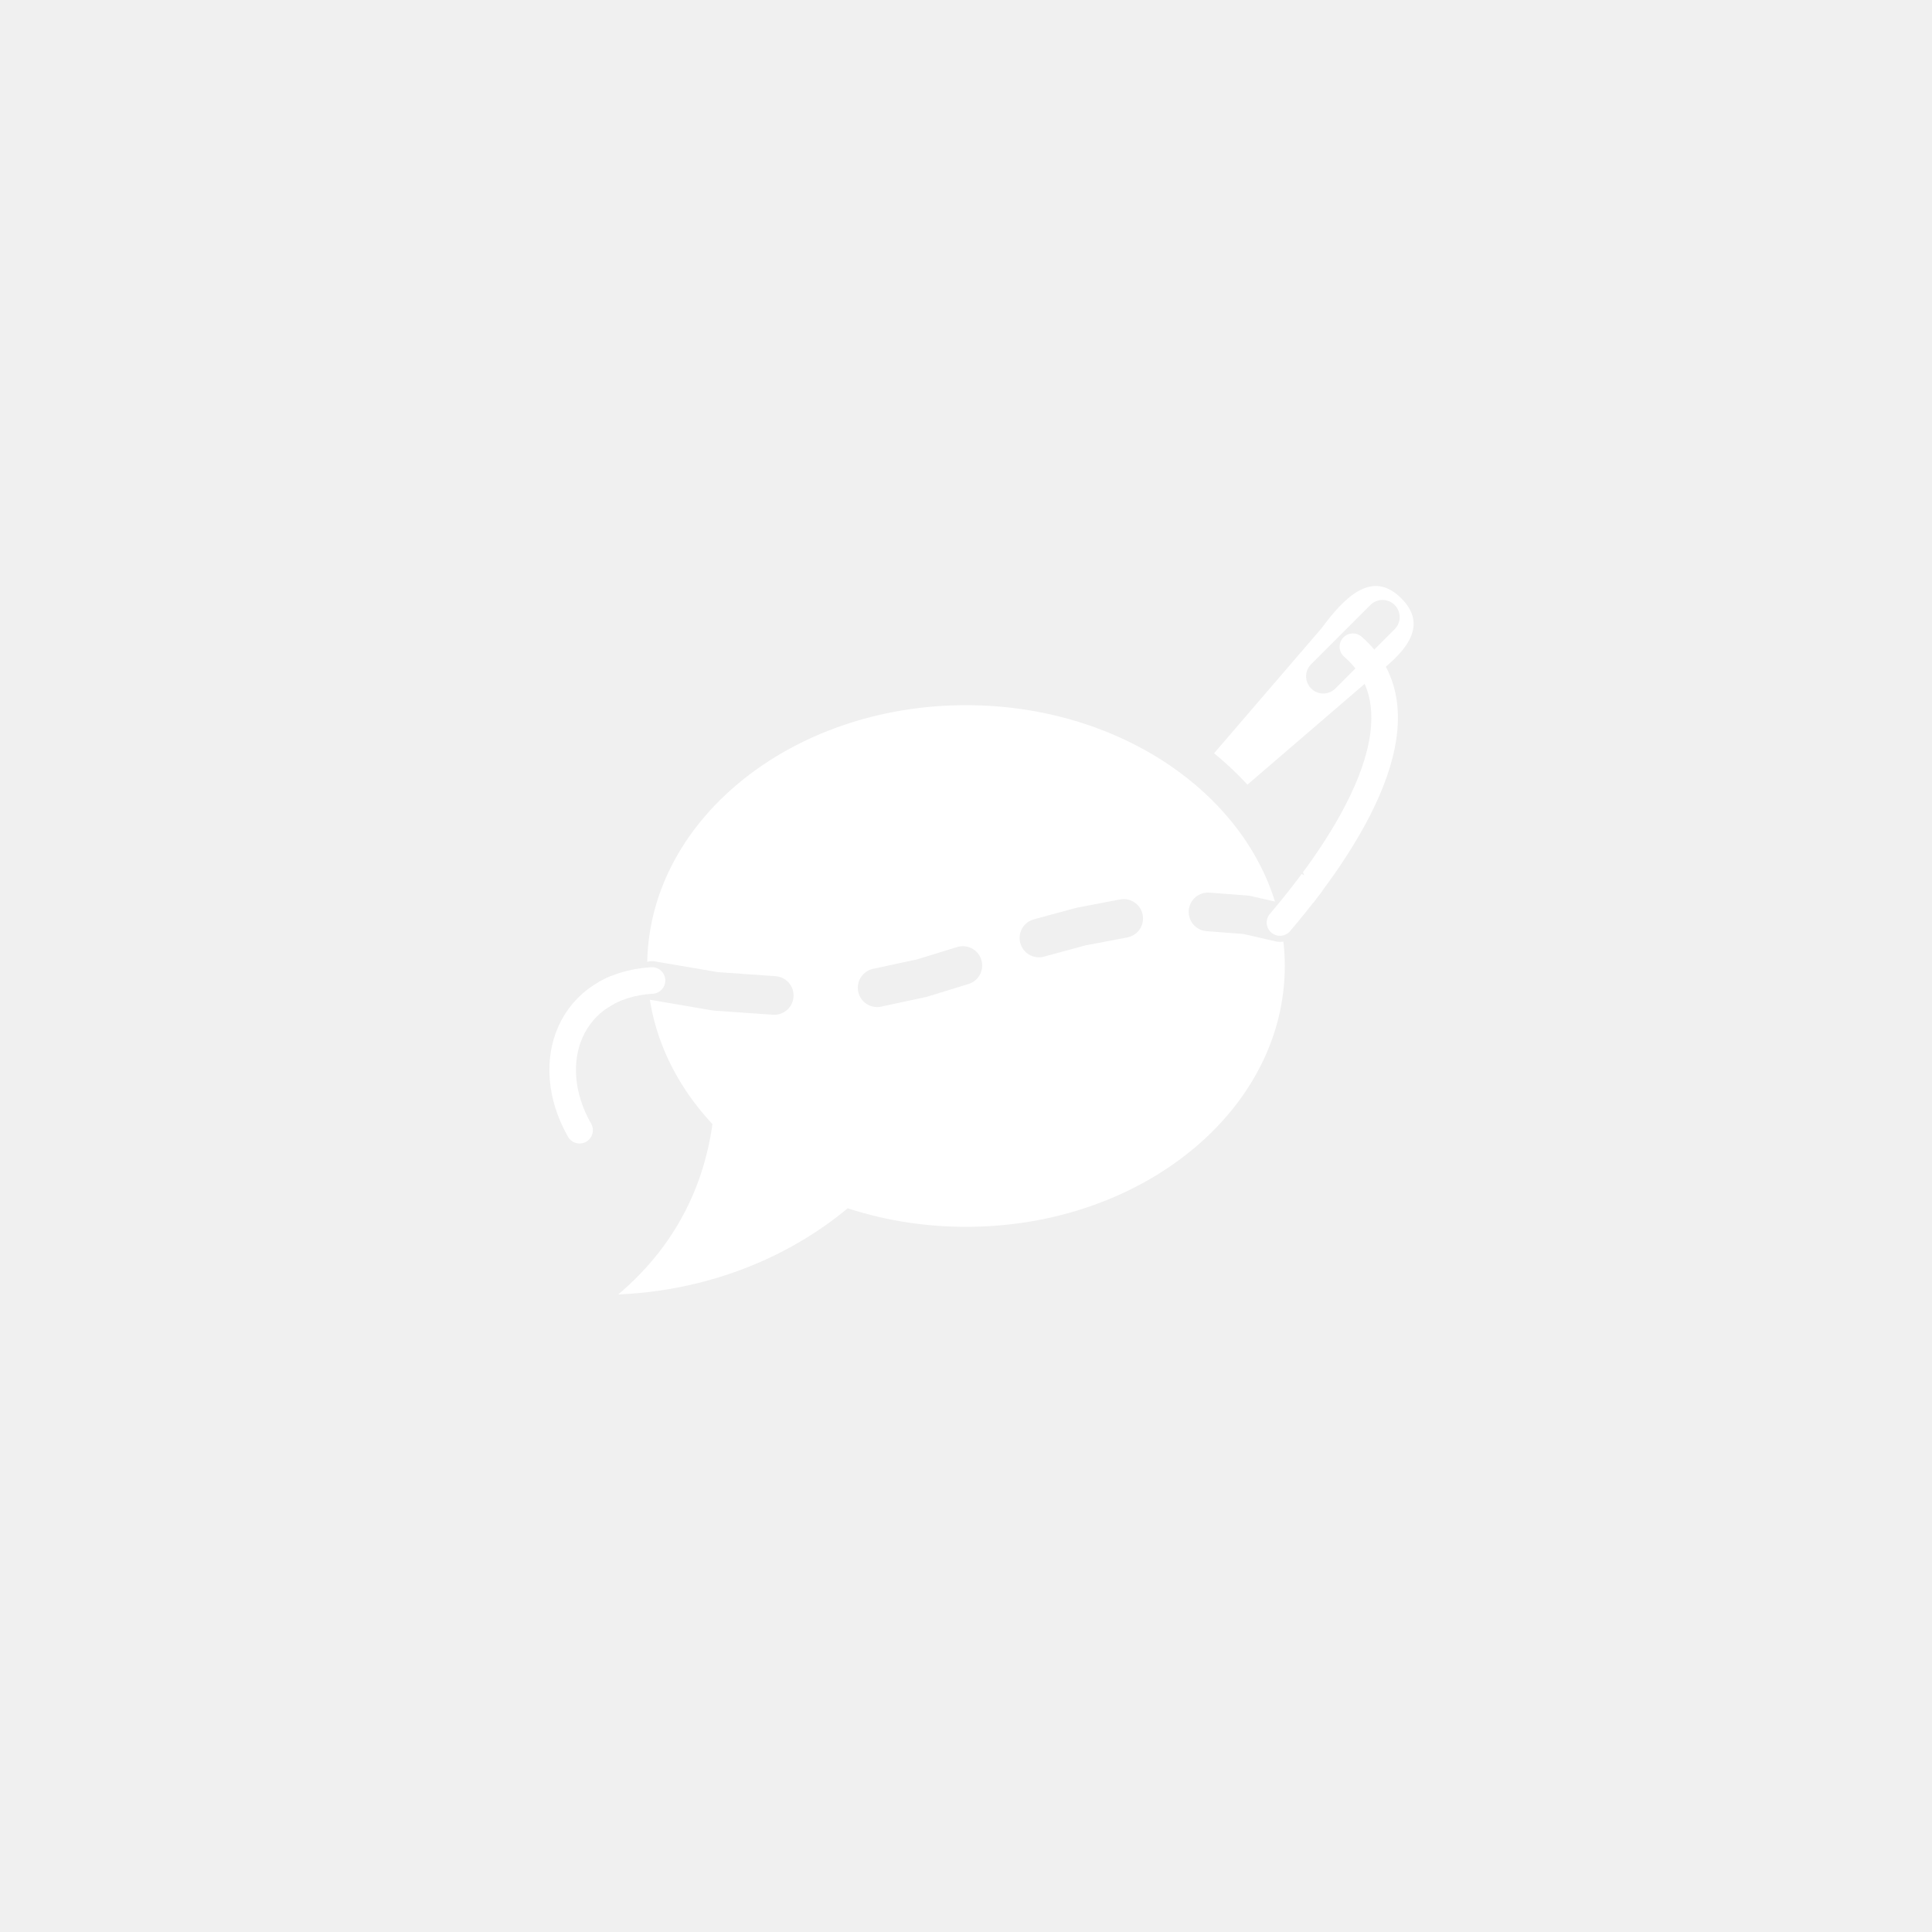
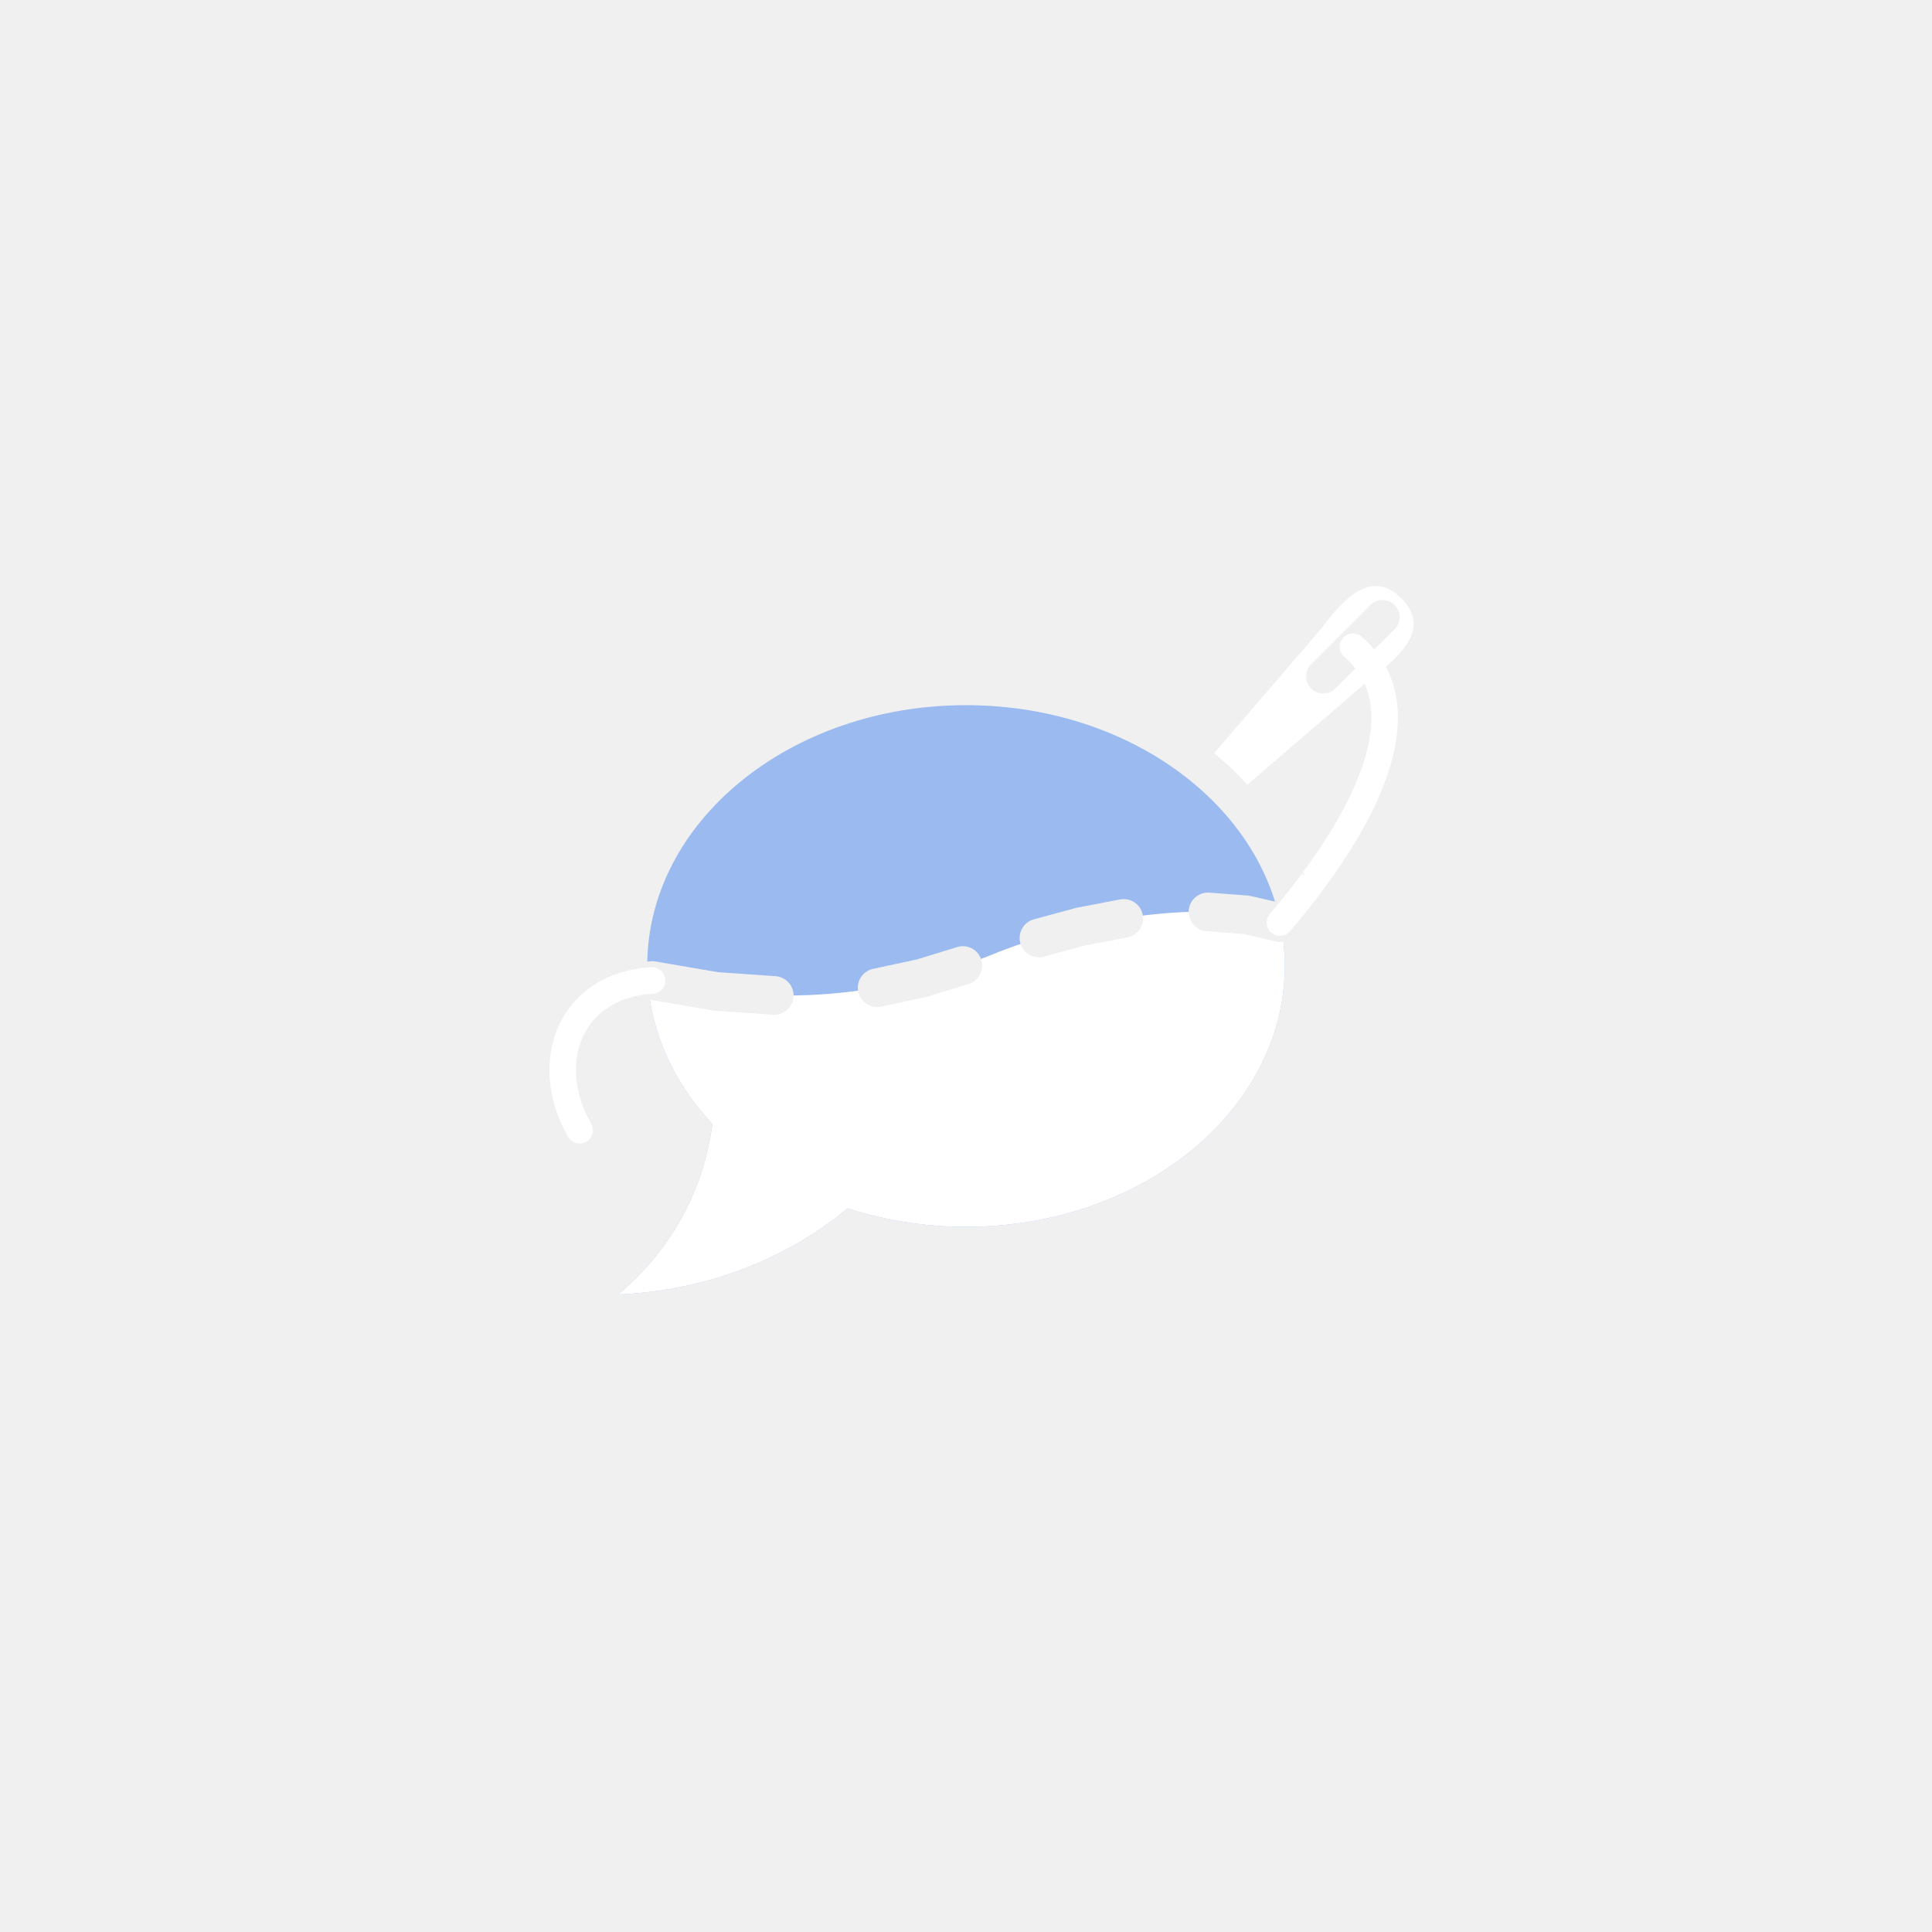
<svg xmlns="http://www.w3.org/2000/svg" viewBox="0 0 432 432">
  <g transform="translate(216 216) scale(0.6667) translate(-216 -216)">
    <defs>
      <clipPath id="b">
        <ellipse cx="216" cy="206" rx="132" ry="108" />
        <path d="M112,262 C110,292 98,320 72,342 C118,340 156,320 180,294 Z" />
+       </clipPath>
+       <clipPath id="lo">
+         <path d="M86,212 C150,226 196,214 230,200 C266,186 316,178 346,188 L470,188 L470,470 L-20,470 L-20,212 Z" />
      </clipPath>
      <clipPath id="ends">
        <circle cx="86.0" cy="212.0" r="22" />
        <circle cx="346.0" cy="188.0" r="22" />
      </clipPath>
      <mask id="cut" maskUnits="userSpaceOnUse" x="0" y="0" width="432" height="432">
        <rect width="432" height="432" fill="#fff" />
        <g stroke="#000" stroke-width="16" stroke-linecap="round" stroke-linejoin="round">
          <polyline points="86.0,212.0 112.3,216.5 136.6,218.2" fill="none" />
          <polyline points="179.2,215.0 197.8,211.0 214.7,205.8" fill="none" />
          <polyline points="246.2,194.4 263.5,189.7 281.3,186.3" fill="none" />
          <polyline points="316.2,183.6 332.0,184.8 346.0,188.0" fill="none" />
        </g>
      </mask>
      <mask id="behind" maskUnits="userSpaceOnUse" x="0" y="0" width="432" height="432">
        <rect width="432" height="432" fill="#fff" />
        <g fill="#000">
          <ellipse cx="216" cy="206" rx="132" ry="108" />
          <path d="M112,262 C110,292 98,320 72,342 C118,340 156,320 180,294 Z" />
        </g>
        <g fill="none" stroke="#000" stroke-width="30" stroke-linejoin="round">
          <ellipse cx="216" cy="206" rx="132" ry="108" />
          <path d="M112,262 C110,292 98,320 72,342 C118,340 156,320 180,294 Z" />
        </g>
      </mask>
    </defs>
    <g transform="translate(216 216) scale(0.81) translate(-216 -206)">
      <g mask="url(#behind)">
        <g transform="translate(392 58) rotate(135.00)">
          <path d="M-6,0 C-6,-17.0 10,-17.0 26,-14.6 L106.9,-8.5 L152.7,0 L106.9,8.5 L26,14.6 C10,17.0 -6,17.0 -6,0 Z M5,-7.1 H39.7 A7.1,7.1 0 0 1 39.7,7.1 H5 A7.1,7.1 0 0 1 5,-7.1 Z" fill="#FFFFFF" fill-rule="evenodd" />
        </g>
        <path d="M376.2,73.8 C406.2,99.8 380.0,148.0 346.0,188.0" fill="none" stroke="#FFFFFF" stroke-width="11" stroke-linecap="round" />
        <path d="M86.0,212.0 C52.0,214.0 40.0,246.0 56.0,274.0" fill="none" stroke="#FFFFFF" stroke-width="11" stroke-linecap="round" />
      </g>
      <g mask="url(#cut)">
-         <g fill="#FFFFFF">
+         <g fill="#9ABAF0" fill-opacity="1">
+           <ellipse cx="216" cy="206" rx="132" ry="108" />
+           <path d="M112,262 C110,292 98,320 72,342 C118,340 156,320 180,294 Z" />
+         </g>
+         <g clip-path="url(#lo)" fill="#FFFFFF">
          <ellipse cx="216" cy="206" rx="132" ry="108" />
          <path d="M112,262 C110,292 98,320 72,342 C118,340 156,320 180,294 Z" />
        </g>
      </g>
      <g clip-path="url(#ends)">
        <path d="M376.2,73.8 C406.2,99.8 380.0,148.0 346.0,188.0" fill="none" stroke="#FFFFFF" stroke-width="11" stroke-linecap="round" />
        <path d="M86.0,212.0 C52.0,214.0 40.0,246.0 56.0,274.0" fill="none" stroke="#FFFFFF" stroke-width="11" stroke-linecap="round" />
      </g>
    </g>
  </g>
</svg>
